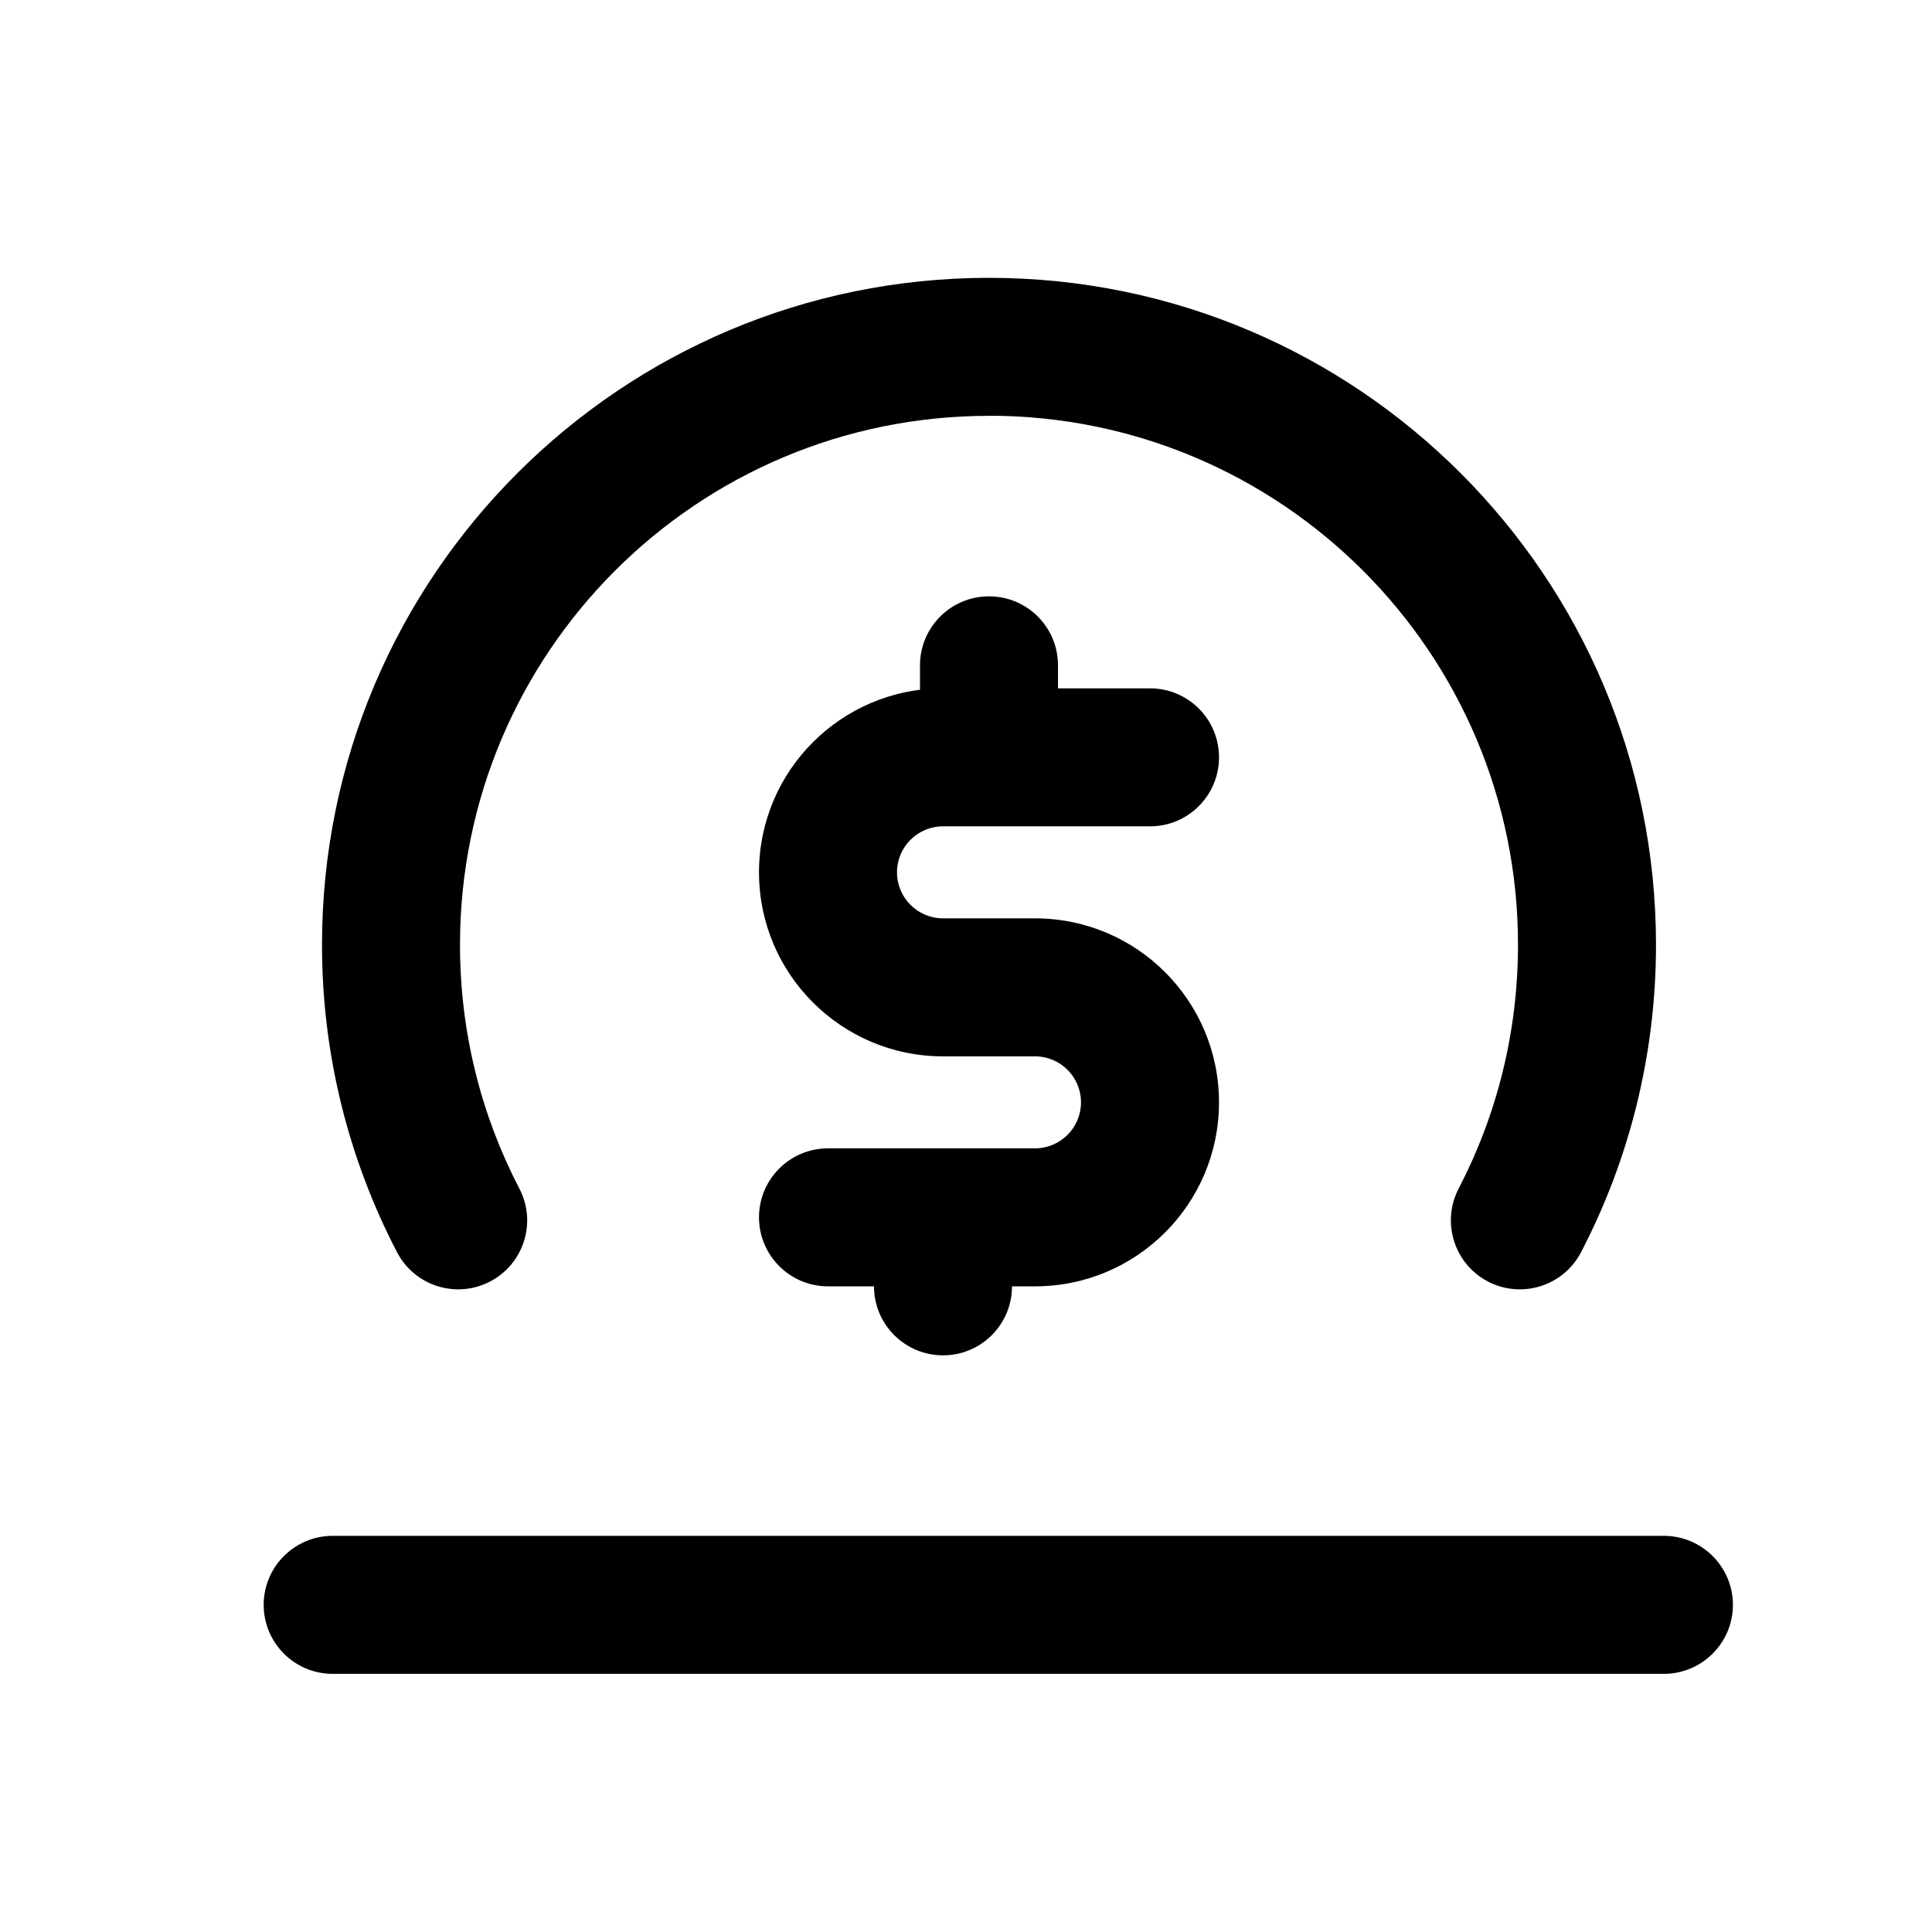
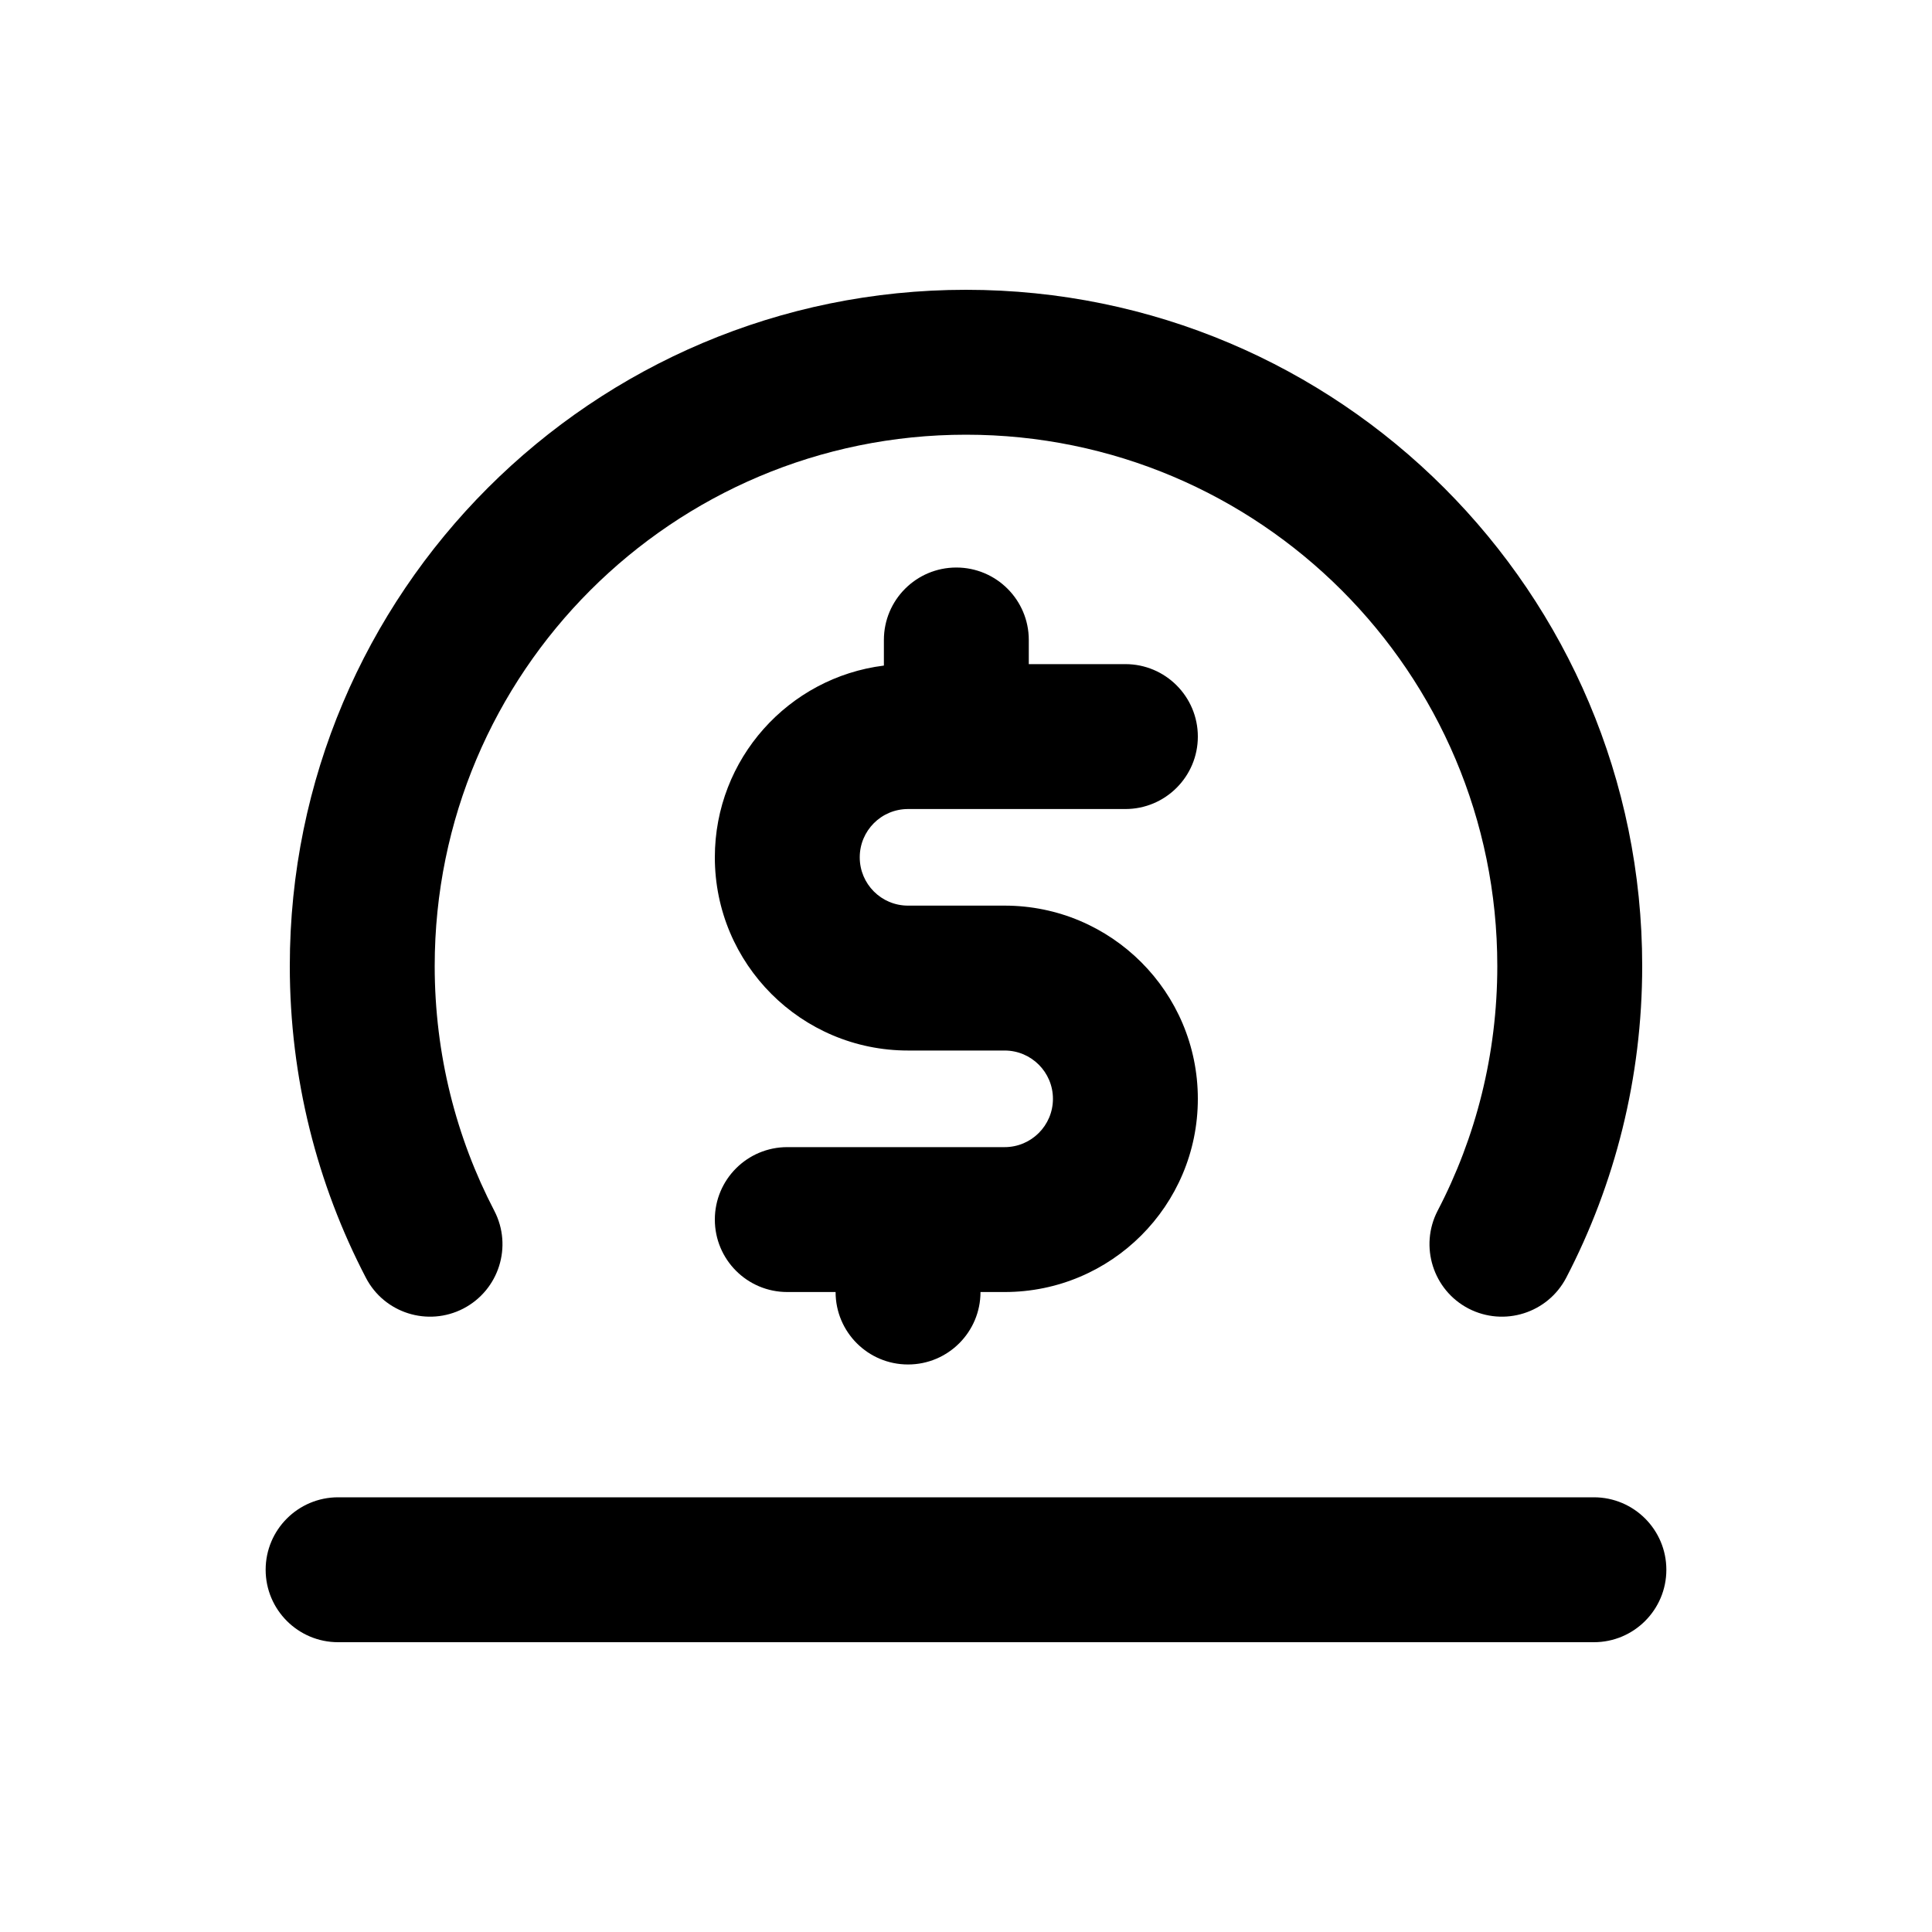
- <svg xmlns="http://www.w3.org/2000/svg" viewBox="0 0 21 21">
-   <path fill-rule="evenodd" d="M2.866 17.444c0-.414.336-.75.75-.75h14.47c.413 0 .75.336.75.75s-.337.75-.75.75h-14.47c-.414 0-.75-.336-.75-.75Z" clip-rule="evenodd" />
-   <path fill-rule="evenodd" d="M10.75 4.52c-3.175 0-5.75 2.574-5.75 5.75 0 .956.233 1.857.645 2.649.192.367.049.82-.319 1.011-.367.191-.82.048-1.011-.32-.52-1-.815-2.137-.815-3.34 0-4.005 3.246-7.25 7.25-7.25s7.25 3.245 7.25 7.25c0 1.203-.294 2.34-.814 3.34-.191.368-.644.511-1.012.32-.367-.191-.51-.644-.319-1.011.412-.792.645-1.693.645-2.65 0-3.175-2.574-5.75-5.75-5.75Z" clip-rule="evenodd" />
-   <path fill-rule="evenodd" d="M9 12.482h2.25c.276 0 .5-.224.5-.5s-.224-.5-.5-.5h-1c-1.104 0-2-.896-2-2 0-1.105.896-2 2-2h2.25c.415 0 .75.335.75.75 0 .414-.335.75-.75.75h-2.25c-.276 0-.5.224-.5.5s.224.5.5.5h1c1.105 0 2 .895 2 2 0 1.104-.895 2-2 2h-2.25c-.414 0-.75-.336-.75-.75s.336-.75.75-.75Z" clip-rule="evenodd" />
-   <path fill-rule="evenodd" d="M10.25 12.482c.415 0 .75.336.75.75v.75c0 .414-.335.75-.75.75-.414 0-.75-.336-.75-.75v-.75c0-.414.336-.75.75-.75Z" clip-rule="evenodd" />
-   <path fill-rule="evenodd" d="M10.75 6.482c.415 0 .75.335.75.75v.75c0 .414-.335.75-.75.75-.414 0-.75-.336-.75-.75v-.75c0-.415.336-.75.75-.75Z" clip-rule="evenodd" />
+ <svg xmlns="http://www.w3.org/2000/svg" viewBox="0 0 20 20">
+   <path d="M10 4.5c-3.038 0-5.5 2.462-5.5 5.5 0 .915.223 1.777.617 2.534.191.368.048.82-.32 1.012-.367.19-.82.048-1.01-.32-.503-.966-.787-2.064-.787-3.226 0-3.866 3.134-7 7-7s7 3.134 7 7c0 1.162-.284 2.26-.786 3.226-.192.368-.644.51-1.012.32-.367-.191-.51-.644-.32-1.012.395-.757.618-1.619.618-2.534 0-3.038-2.462-5.5-5.5-5.5Z" />
+   <path d="M16.5 15.5c.414 0 .75.336.75.75s-.336.75-.75.75h-13c-.414 0-.75-.336-.75-.75s.336-.75.75-.75h13Z" />
+   <path d="M10.9 11.375c0 .276-.224.5-.5.5h-2.25c-.415 0-.75.336-.75.75s.335.75.75.75h.5c0 .414.335.75.75.75.414 0 .75-.336.75-.75h.25c1.104 0 2-.895 2-2s-.896-2-2-2h-1c-.277 0-.5-.224-.5-.5s.223-.5.5-.5h2.25c.414 0 .75-.336.75-.75s-.336-.75-.75-.75h-1v-.25c0-.414-.336-.75-.75-.75-.415 0-.75.336-.75.75v.265c-.987.123-1.75.965-1.75 1.985 0 1.105.895 2 2 2h1c.276 0 .5.224.5.5Z" />
</svg>
